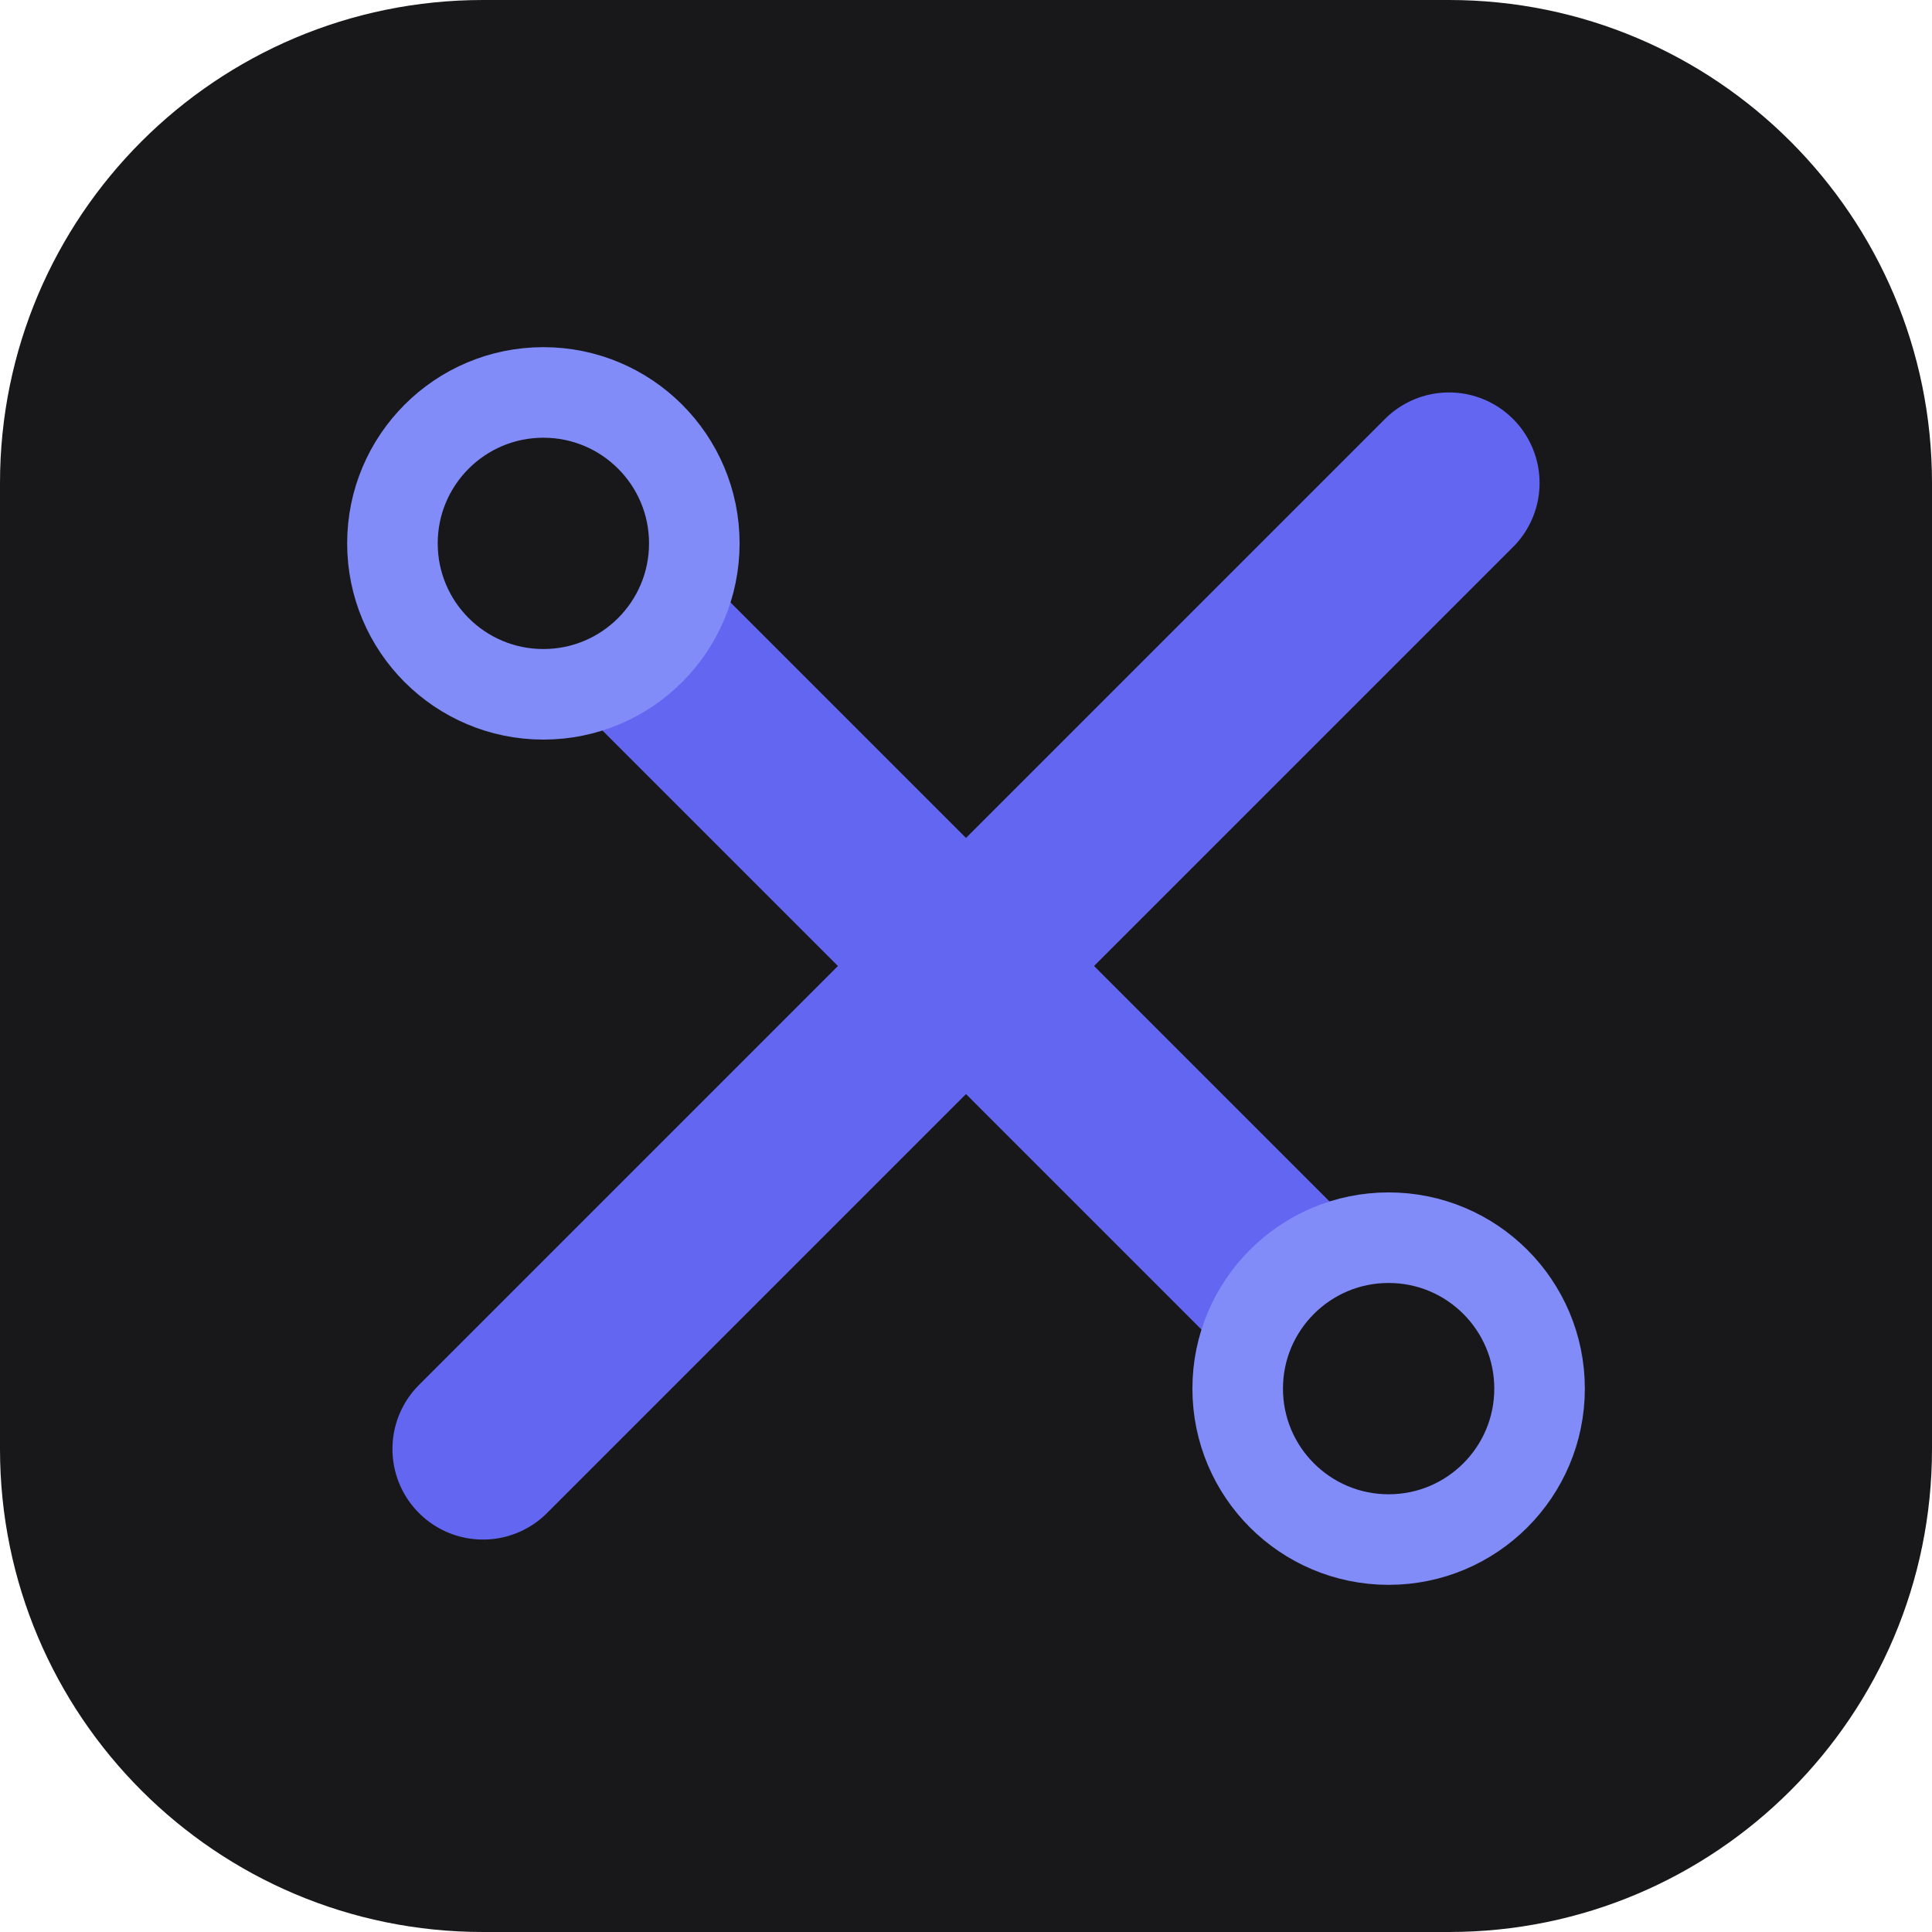
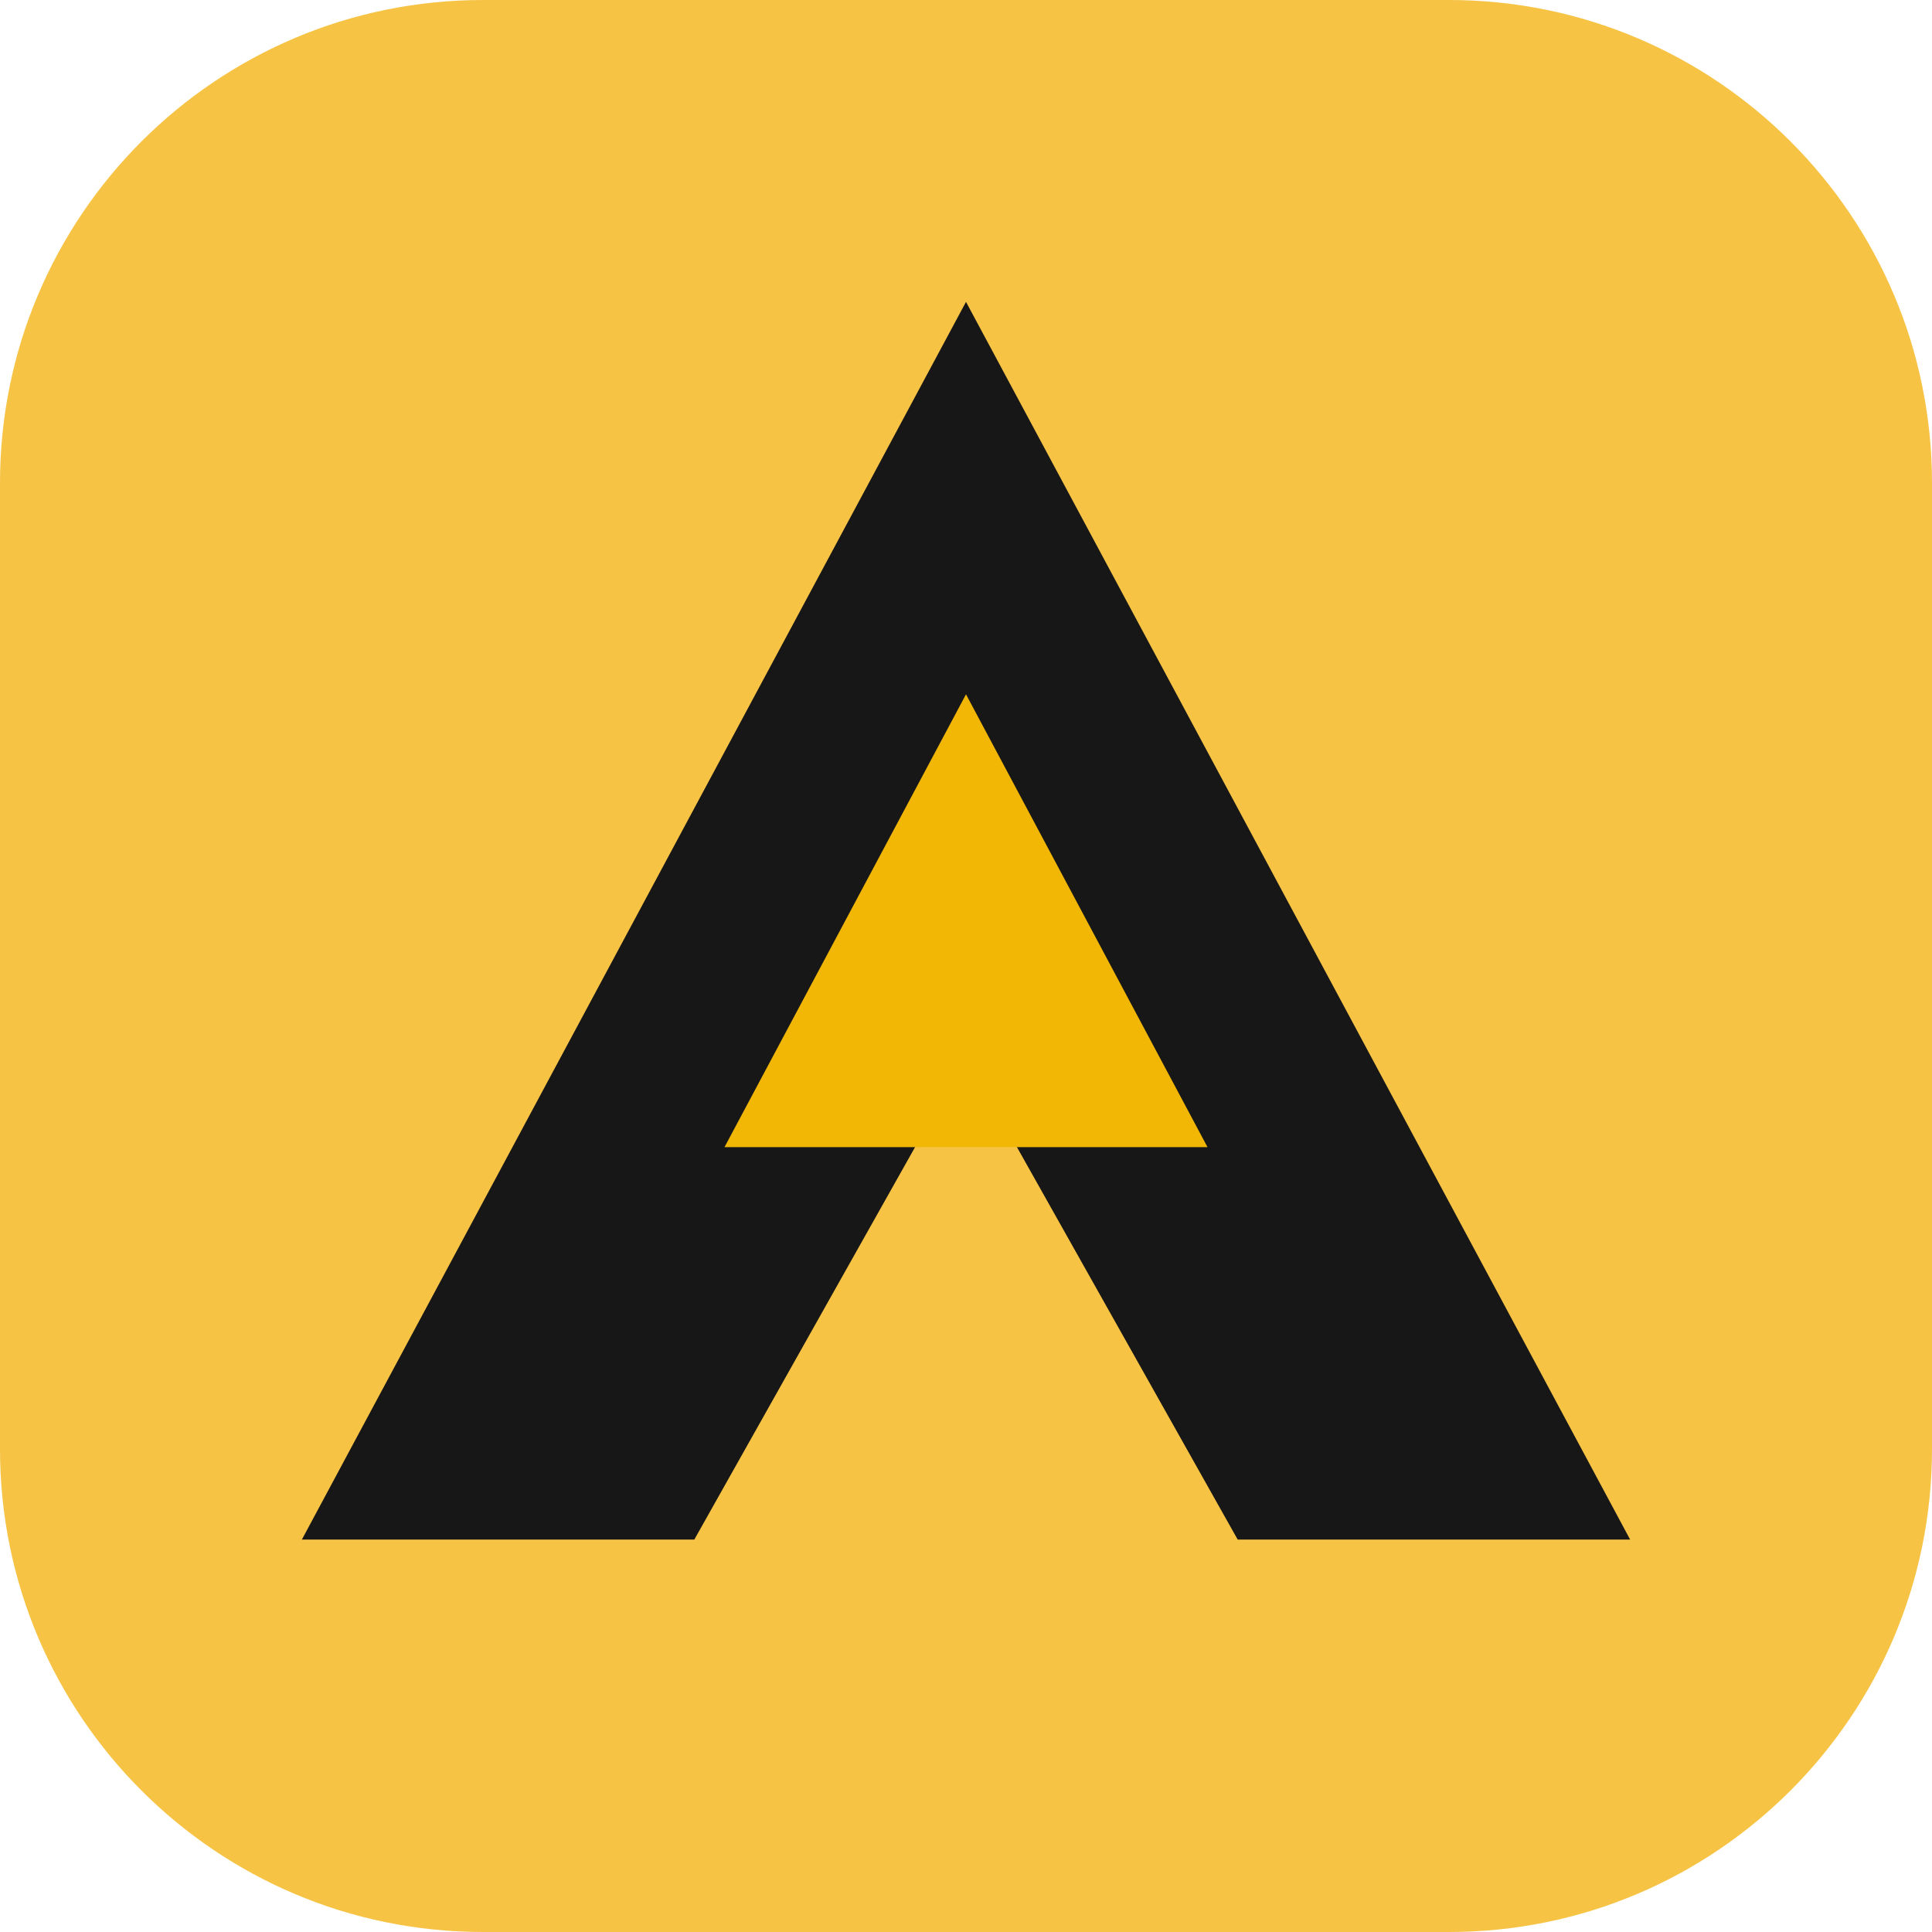
<svg xmlns="http://www.w3.org/2000/svg" viewBox="0 0 32 32" fill="none">
-   <rect width="32" height="32" rx="8" fill="#18181b" />
-   <path d="M8 8L24 24M8 24L24 8" stroke="#6366f1" stroke-width="3" stroke-linecap="round" />
-   <circle cx="9" cy="9" r="2.5" stroke="#818cf8" stroke-width="1.5" fill="#18181b" />
-   <circle cx="23" cy="23" r="2.5" stroke="#818cf8" stroke-width="1.5" fill="#18181b" />
+   <rect width="32" height="32" rx="8" fill="#F6C344" />
+   <path d="M16 5L5 25.5h6.5l4.5-8 4.5 8H27L16 5z" fill="#171717" />
+   <path d="M16 11.5L12 19h8L16 11.5z" fill="#F2B705" />
</svg>
